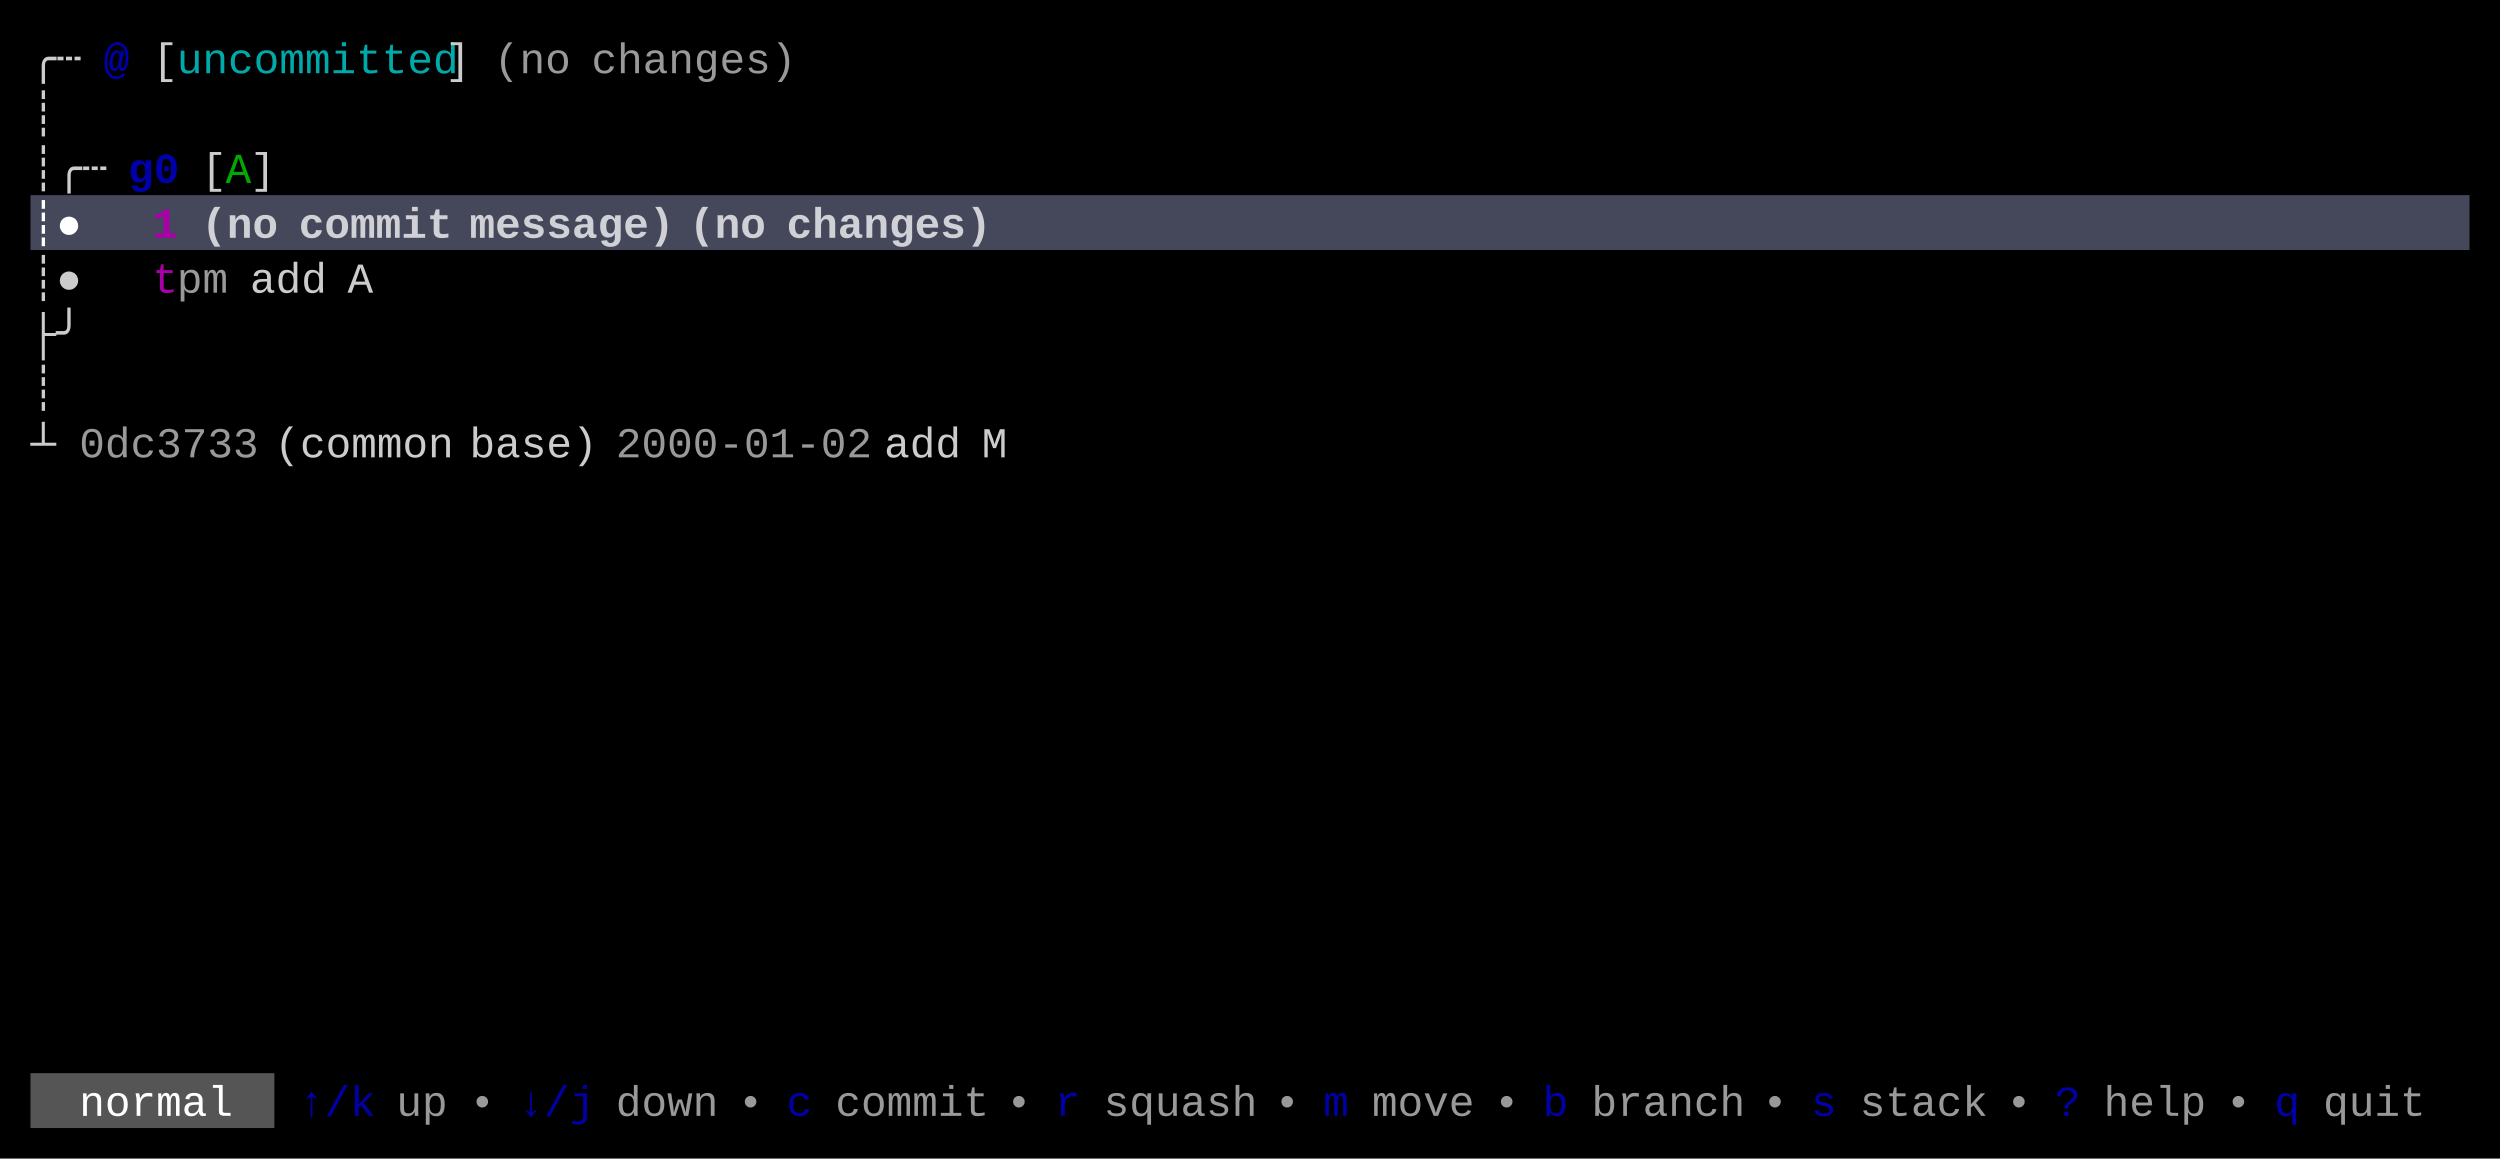
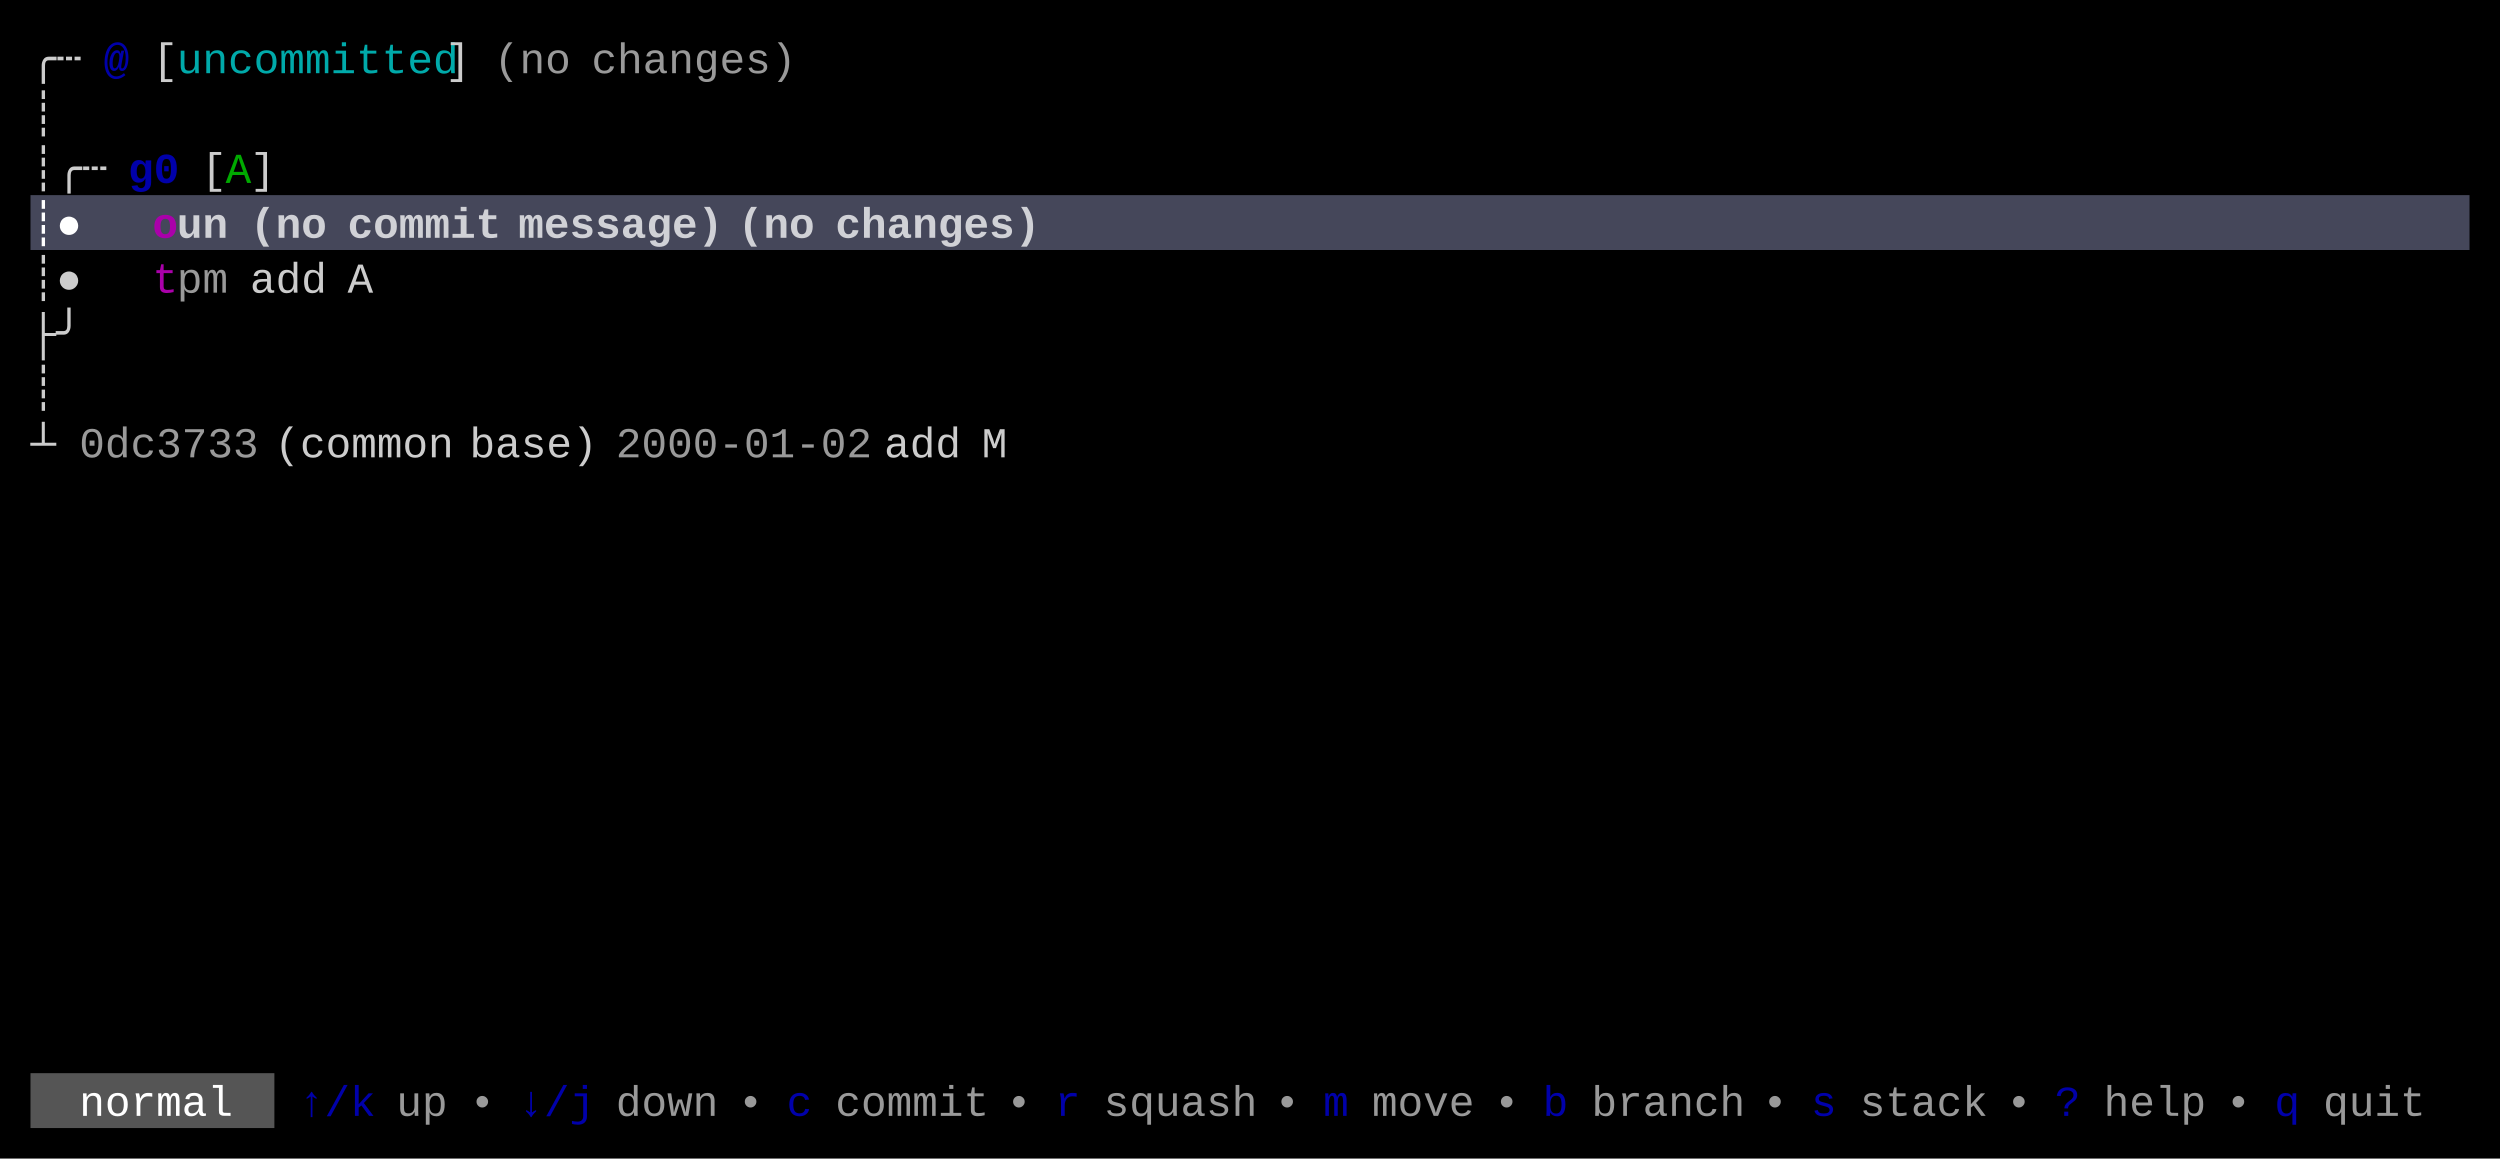
<svg xmlns="http://www.w3.org/2000/svg" width="820" height="380" viewBox="0 0 820 380">
  <rect x="0" y="0" width="820" height="380" fill="#000000" />
  <rect x="10" y="64" width="800" height="18" fill="#45475A" />
  <rect x="10" y="352" width="80" height="18" fill="#555555" />
  <g font-family="Menlo, Monaco, 'Courier New', monospace" font-size="14" xml:space="preserve">
    <text x="10 18" y="24" style="fill:#CCCCCC;">╭┄</text>
    <text x="34" y="24" style="fill:#0000AA;font-weight:bold;">@</text>
    <text x="50" y="24" style="fill:#CCCCCC;">[</text>
    <text x="58 66 74 82 90 98 106 114 122 130 138" y="24" style="fill:#00AAAA;">uncommitted</text>
    <text x="146" y="24" style="fill:#CCCCCC;">]</text>
    <text x="162 170 178" y="24" style="fill:#CCCCCC;opacity:0.75;">(no</text>
    <text x="194 202 210 218 226 234 242 250" y="24" style="fill:#CCCCCC;opacity:0.75;">changes)</text>
    <text x="10" y="42" style="fill:#CCCCCC;">┊</text>
    <text x="10 18 26" y="60" style="fill:#CCCCCC;">┊╭┄</text>
    <text x="42 50" y="60" style="fill:#0000AA;font-weight:bold;">g0</text>
    <text x="66" y="60" style="fill:#CCCCCC;">[</text>
    <text x="74" y="60" style="fill:#00AA00;">A</text>
    <text x="82" y="60" style="fill:#CCCCCC;">]</text>
    <text x="10 18" y="78" style="fill:#FFFFFF;font-weight:bold;">┊●</text>
-     <text x="50" y="78" style="fill:#AA00AA;font-weight:bold;">1</text>
-     <text x="66 74 82" y="78" style="fill:#FFFFFF;font-weight:bold;opacity:0.75;">(no</text>
-     <text x="98 106 114 122 130 138" y="78" style="fill:#FFFFFF;font-weight:bold;opacity:0.75;">commit</text>
-     <text x="154 162 170 178 186 194 202 210" y="78" style="fill:#FFFFFF;font-weight:bold;opacity:0.75;">message)</text>
-     <text x="226 234 242" y="78" style="fill:#FFFFFF;font-weight:bold;opacity:0.75;">(no</text>
-     <text x="258 266 274 282 290 298 306 314" y="78" style="fill:#FFFFFF;font-weight:bold;opacity:0.75;">changes)</text>
+     <text x="50" y="78" style="fill:#AA00AA;font-weight:bold;">o</text>
+     <text x="58 66" y="78" style="fill:#FFFFFF;font-weight:bold;opacity:0.75;">un</text>
+     <text x="82 90 98" y="78" style="fill:#FFFFFF;font-weight:bold;opacity:0.75;">(no</text>
+     <text x="114 122 130 138 146 154" y="78" style="fill:#FFFFFF;font-weight:bold;opacity:0.75;">commit</text>
+     <text x="170 178 186 194 202 210 218 226" y="78" style="fill:#FFFFFF;font-weight:bold;opacity:0.75;">message)</text>
+     <text x="242 250 258" y="78" style="fill:#FFFFFF;font-weight:bold;opacity:0.75;">(no</text>
+     <text x="274 282 290 298 306 314 322 330" y="78" style="fill:#FFFFFF;font-weight:bold;opacity:0.75;">changes)</text>
    <text x="10 18" y="96" style="fill:#CCCCCC;">┊●</text>
    <text x="50" y="96" style="fill:#AA00AA;">t</text>
    <text x="58 66" y="96" style="fill:#CCCCCC;opacity:0.75;">pm</text>
    <text x="82 90 98" y="96" style="fill:#CCCCCC;">add</text>
    <text x="114" y="96" style="fill:#CCCCCC;">A</text>
    <text x="10 18" y="114" style="fill:#CCCCCC;">├╯</text>
    <text x="10" y="132" style="fill:#CCCCCC;">┊</text>
    <text x="10" y="150" style="fill:#CCCCCC;">┴</text>
    <text x="26 34 42 50 58 66 74" y="150" style="fill:#CCCCCC;opacity:0.75;">0dc3733</text>
    <text x="90 98 106 114 122 130 138" y="150" style="fill:#CCCCCC;">(common</text>
    <text x="154 162 170 178 186" y="150" style="fill:#CCCCCC;">base)</text>
    <text x="202 210 218 226 234 242 250 258 266 274" y="150" style="fill:#CCCCCC;opacity:0.75;">2000-01-02</text>
    <text x="290 298 306" y="150" style="fill:#CCCCCC;">add</text>
    <text x="322" y="150" style="fill:#CCCCCC;">M</text>
    <text x="26 34 42 50 58 66" y="366" style="fill:#FFFFFF;">normal</text>
    <text x="98 106 114" y="366" style="fill:#0000AA;">↑/k</text>
    <text x="130 138" y="366" style="fill:#CCCCCC;opacity:0.75;">up</text>
    <text x="154" y="366" style="fill:#CCCCCC;opacity:0.75;">•</text>
    <text x="170 178 186" y="366" style="fill:#0000AA;">↓/j</text>
    <text x="202 210 218 226" y="366" style="fill:#CCCCCC;opacity:0.75;">down</text>
    <text x="242" y="366" style="fill:#CCCCCC;opacity:0.75;">•</text>
    <text x="258" y="366" style="fill:#0000AA;">c</text>
    <text x="274 282 290 298 306 314" y="366" style="fill:#CCCCCC;opacity:0.75;">commit</text>
    <text x="330" y="366" style="fill:#CCCCCC;opacity:0.75;">•</text>
    <text x="346" y="366" style="fill:#0000AA;">r</text>
    <text x="362 370 378 386 394 402" y="366" style="fill:#CCCCCC;opacity:0.75;">squash</text>
    <text x="418" y="366" style="fill:#CCCCCC;opacity:0.75;">•</text>
    <text x="434" y="366" style="fill:#0000AA;">m</text>
    <text x="450 458 466 474" y="366" style="fill:#CCCCCC;opacity:0.75;">move</text>
    <text x="490" y="366" style="fill:#CCCCCC;opacity:0.75;">•</text>
    <text x="506" y="366" style="fill:#0000AA;">b</text>
    <text x="522 530 538 546 554 562" y="366" style="fill:#CCCCCC;opacity:0.75;">branch</text>
    <text x="578" y="366" style="fill:#CCCCCC;opacity:0.75;">•</text>
    <text x="594" y="366" style="fill:#0000AA;">s</text>
    <text x="610 618 626 634 642" y="366" style="fill:#CCCCCC;opacity:0.75;">stack</text>
    <text x="658" y="366" style="fill:#CCCCCC;opacity:0.75;">•</text>
    <text x="674" y="366" style="fill:#0000AA;">?</text>
    <text x="690 698 706 714" y="366" style="fill:#CCCCCC;opacity:0.75;">help</text>
    <text x="730" y="366" style="fill:#CCCCCC;opacity:0.75;">•</text>
    <text x="746" y="366" style="fill:#0000AA;">q</text>
    <text x="762 770 778 786" y="366" style="fill:#CCCCCC;opacity:0.75;">quit</text>
  </g>
</svg>
